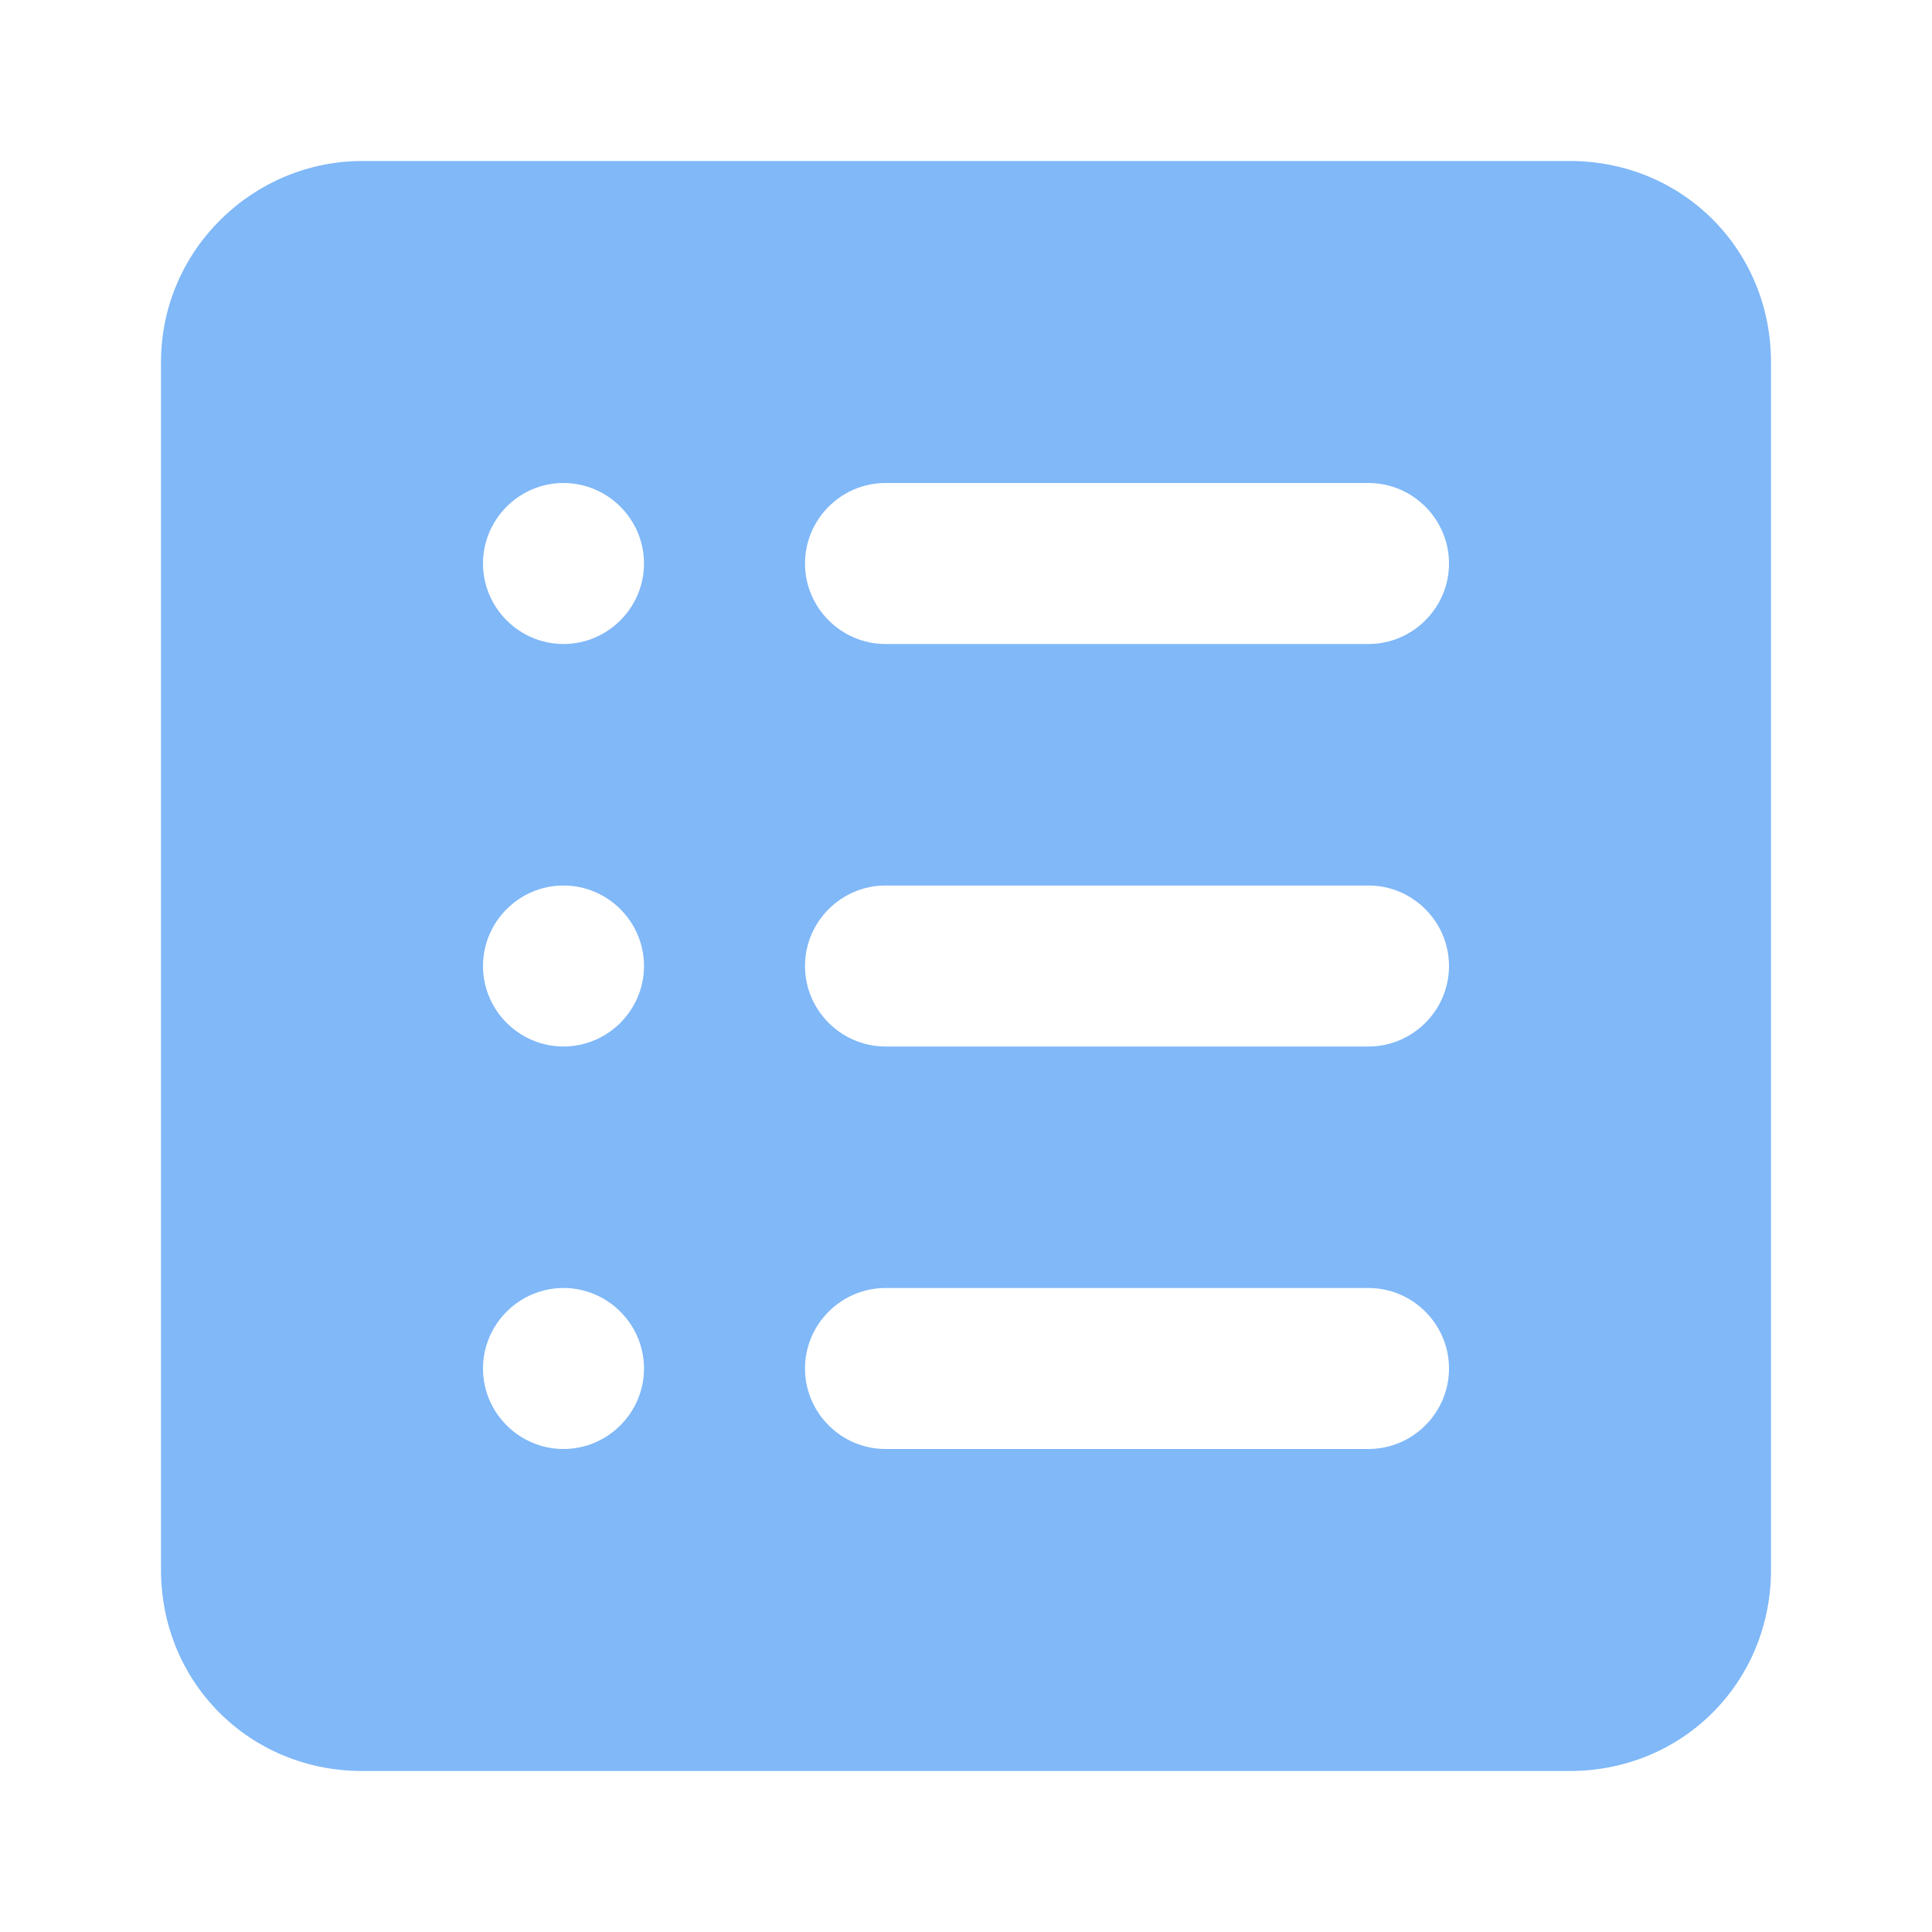
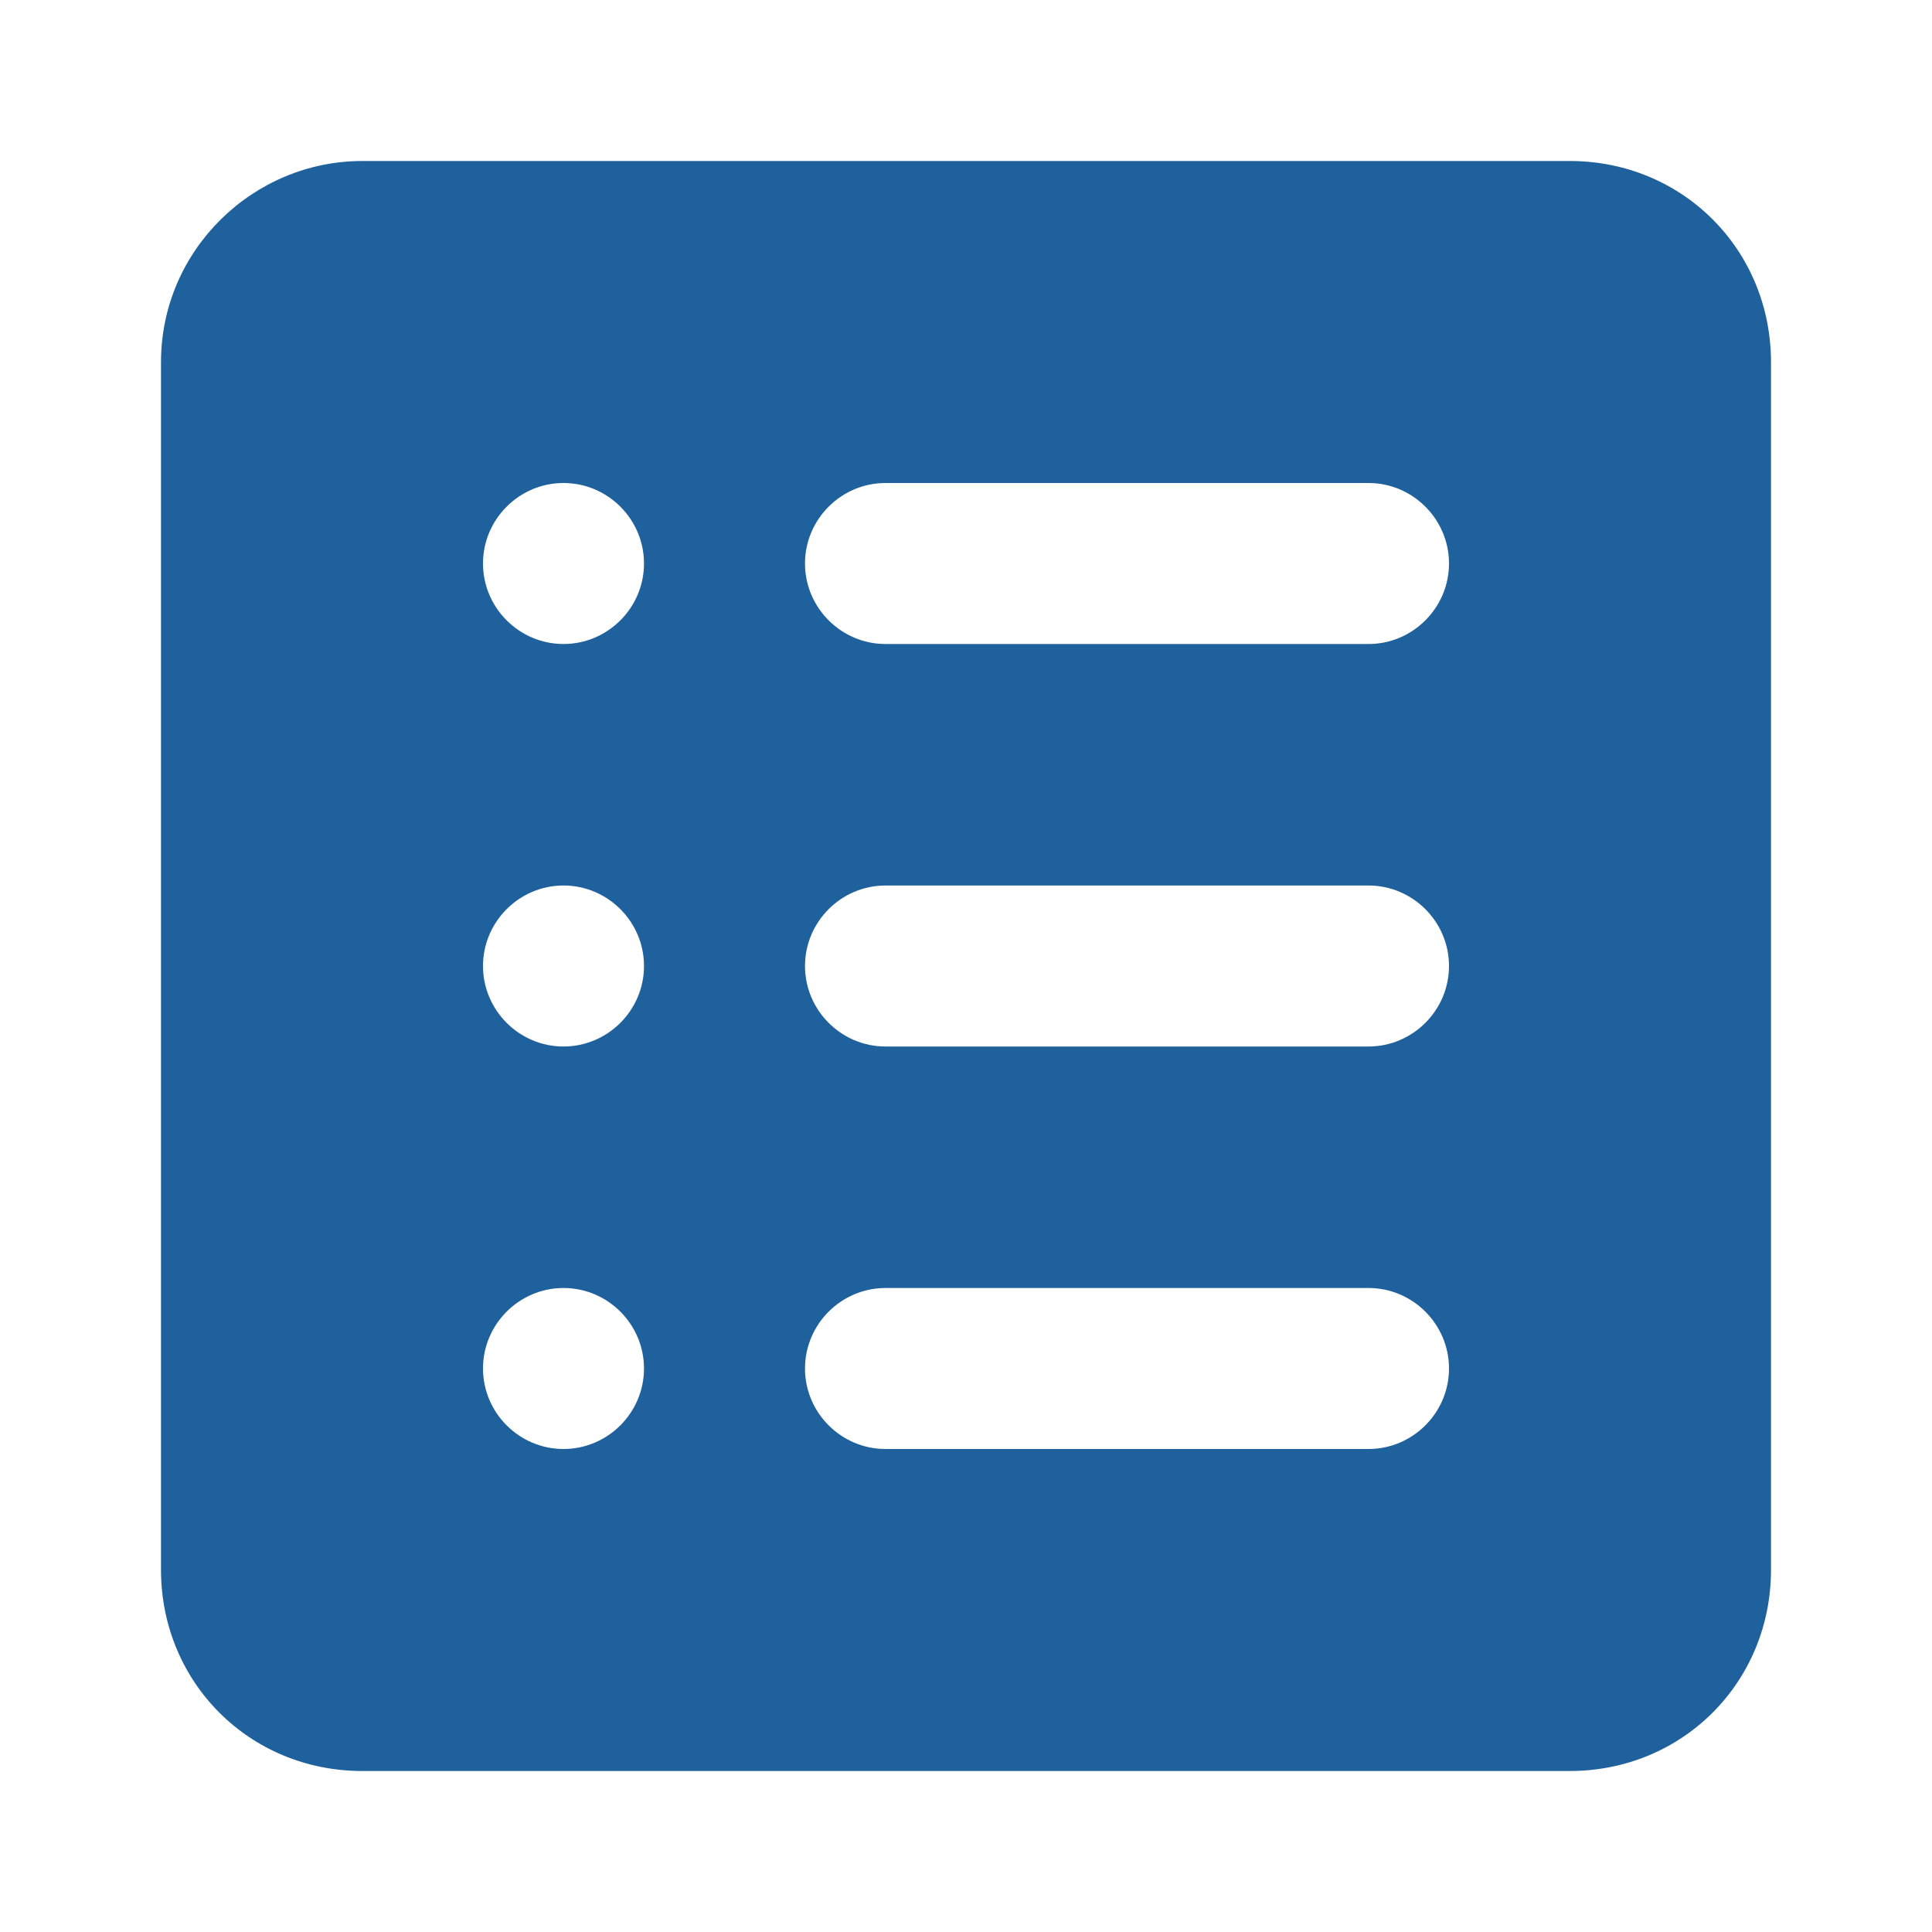
- <svg xmlns="http://www.w3.org/2000/svg" class="svg-icon" style="width: 1em;height: 1em;vertical-align: middle;fill: currentColor;overflow: hidden;" viewBox="0 0 1024 1024" version="1.1">
-   <path d="M832 85.333H192C134.4 85.333 85.333 132.267 85.333 192v640c0 59.733 46.933 106.667 106.667 106.667h640c59.733 0 106.667-46.933 106.667-106.667V192c0-59.733-46.933-106.667-106.667-106.667zM298.667 768c-23.467 0-42.667-19.2-42.667-42.667s19.2-42.667 42.667-42.667 42.667 19.2 42.667 42.667-19.2 42.667-42.667 42.667z m0-213.333c-23.467 0-42.667-19.2-42.667-42.667s19.2-42.667 42.667-42.667 42.667 19.2 42.667 42.667-19.2 42.667-42.667 42.667z m0-213.333c-23.467 0-42.667-19.2-42.667-42.667s19.2-42.667 42.667-42.667 42.667 19.2 42.667 42.667-19.2 42.667-42.667 42.667z m426.667 426.667H469.333c-23.467 0-42.667-19.2-42.667-42.667s19.2-42.667 42.667-42.667h256c23.467 0 42.667 19.2 42.667 42.667s-19.2 42.667-42.667 42.667z m0-213.333H469.333c-23.467 0-42.667-19.2-42.667-42.667s19.2-42.667 42.667-42.667h256c23.467 0 42.667 19.2 42.667 42.667s-19.2 42.667-42.667 42.667z m0-213.333H469.333c-23.467 0-42.667-19.2-42.667-42.667s19.2-42.667 42.667-42.667h256c23.467 0 42.667 19.2 42.667 42.667s-19.2 42.667-42.667 42.667z" fill="#80B8F8" />
+ <svg xmlns="http://www.w3.org/2000/svg" class="svg-icon" viewBox="0 0 1024 1024" version="1.1">
+   <path fill="#1f619c" d="M832 85.333H192C134.4 85.333 85.333 132.267 85.333 192v640c0 59.733 46.933 106.667 106.667 106.667h640c59.733 0 106.667-46.933 106.667-106.667V192c0-59.733-46.933-106.667-106.667-106.667zM298.667 768c-23.467 0-42.667-19.2-42.667-42.667s19.2-42.667 42.667-42.667 42.667 19.2 42.667 42.667-19.2 42.667-42.667 42.667z m0-213.333c-23.467 0-42.667-19.2-42.667-42.667s19.2-42.667 42.667-42.667 42.667 19.2 42.667 42.667-19.2 42.667-42.667 42.667z m0-213.333c-23.467 0-42.667-19.2-42.667-42.667s19.2-42.667 42.667-42.667 42.667 19.2 42.667 42.667-19.2 42.667-42.667 42.667z m426.667 426.667H469.333c-23.467 0-42.667-19.2-42.667-42.667s19.2-42.667 42.667-42.667h256c23.467 0 42.667 19.2 42.667 42.667s-19.2 42.667-42.667 42.667z m0-213.333H469.333c-23.467 0-42.667-19.2-42.667-42.667s19.2-42.667 42.667-42.667h256c23.467 0 42.667 19.2 42.667 42.667s-19.2 42.667-42.667 42.667z m0-213.333H469.333c-23.467 0-42.667-19.2-42.667-42.667s19.2-42.667 42.667-42.667h256c23.467 0 42.667 19.2 42.667 42.667s-19.2 42.667-42.667 42.667z" />
</svg>
